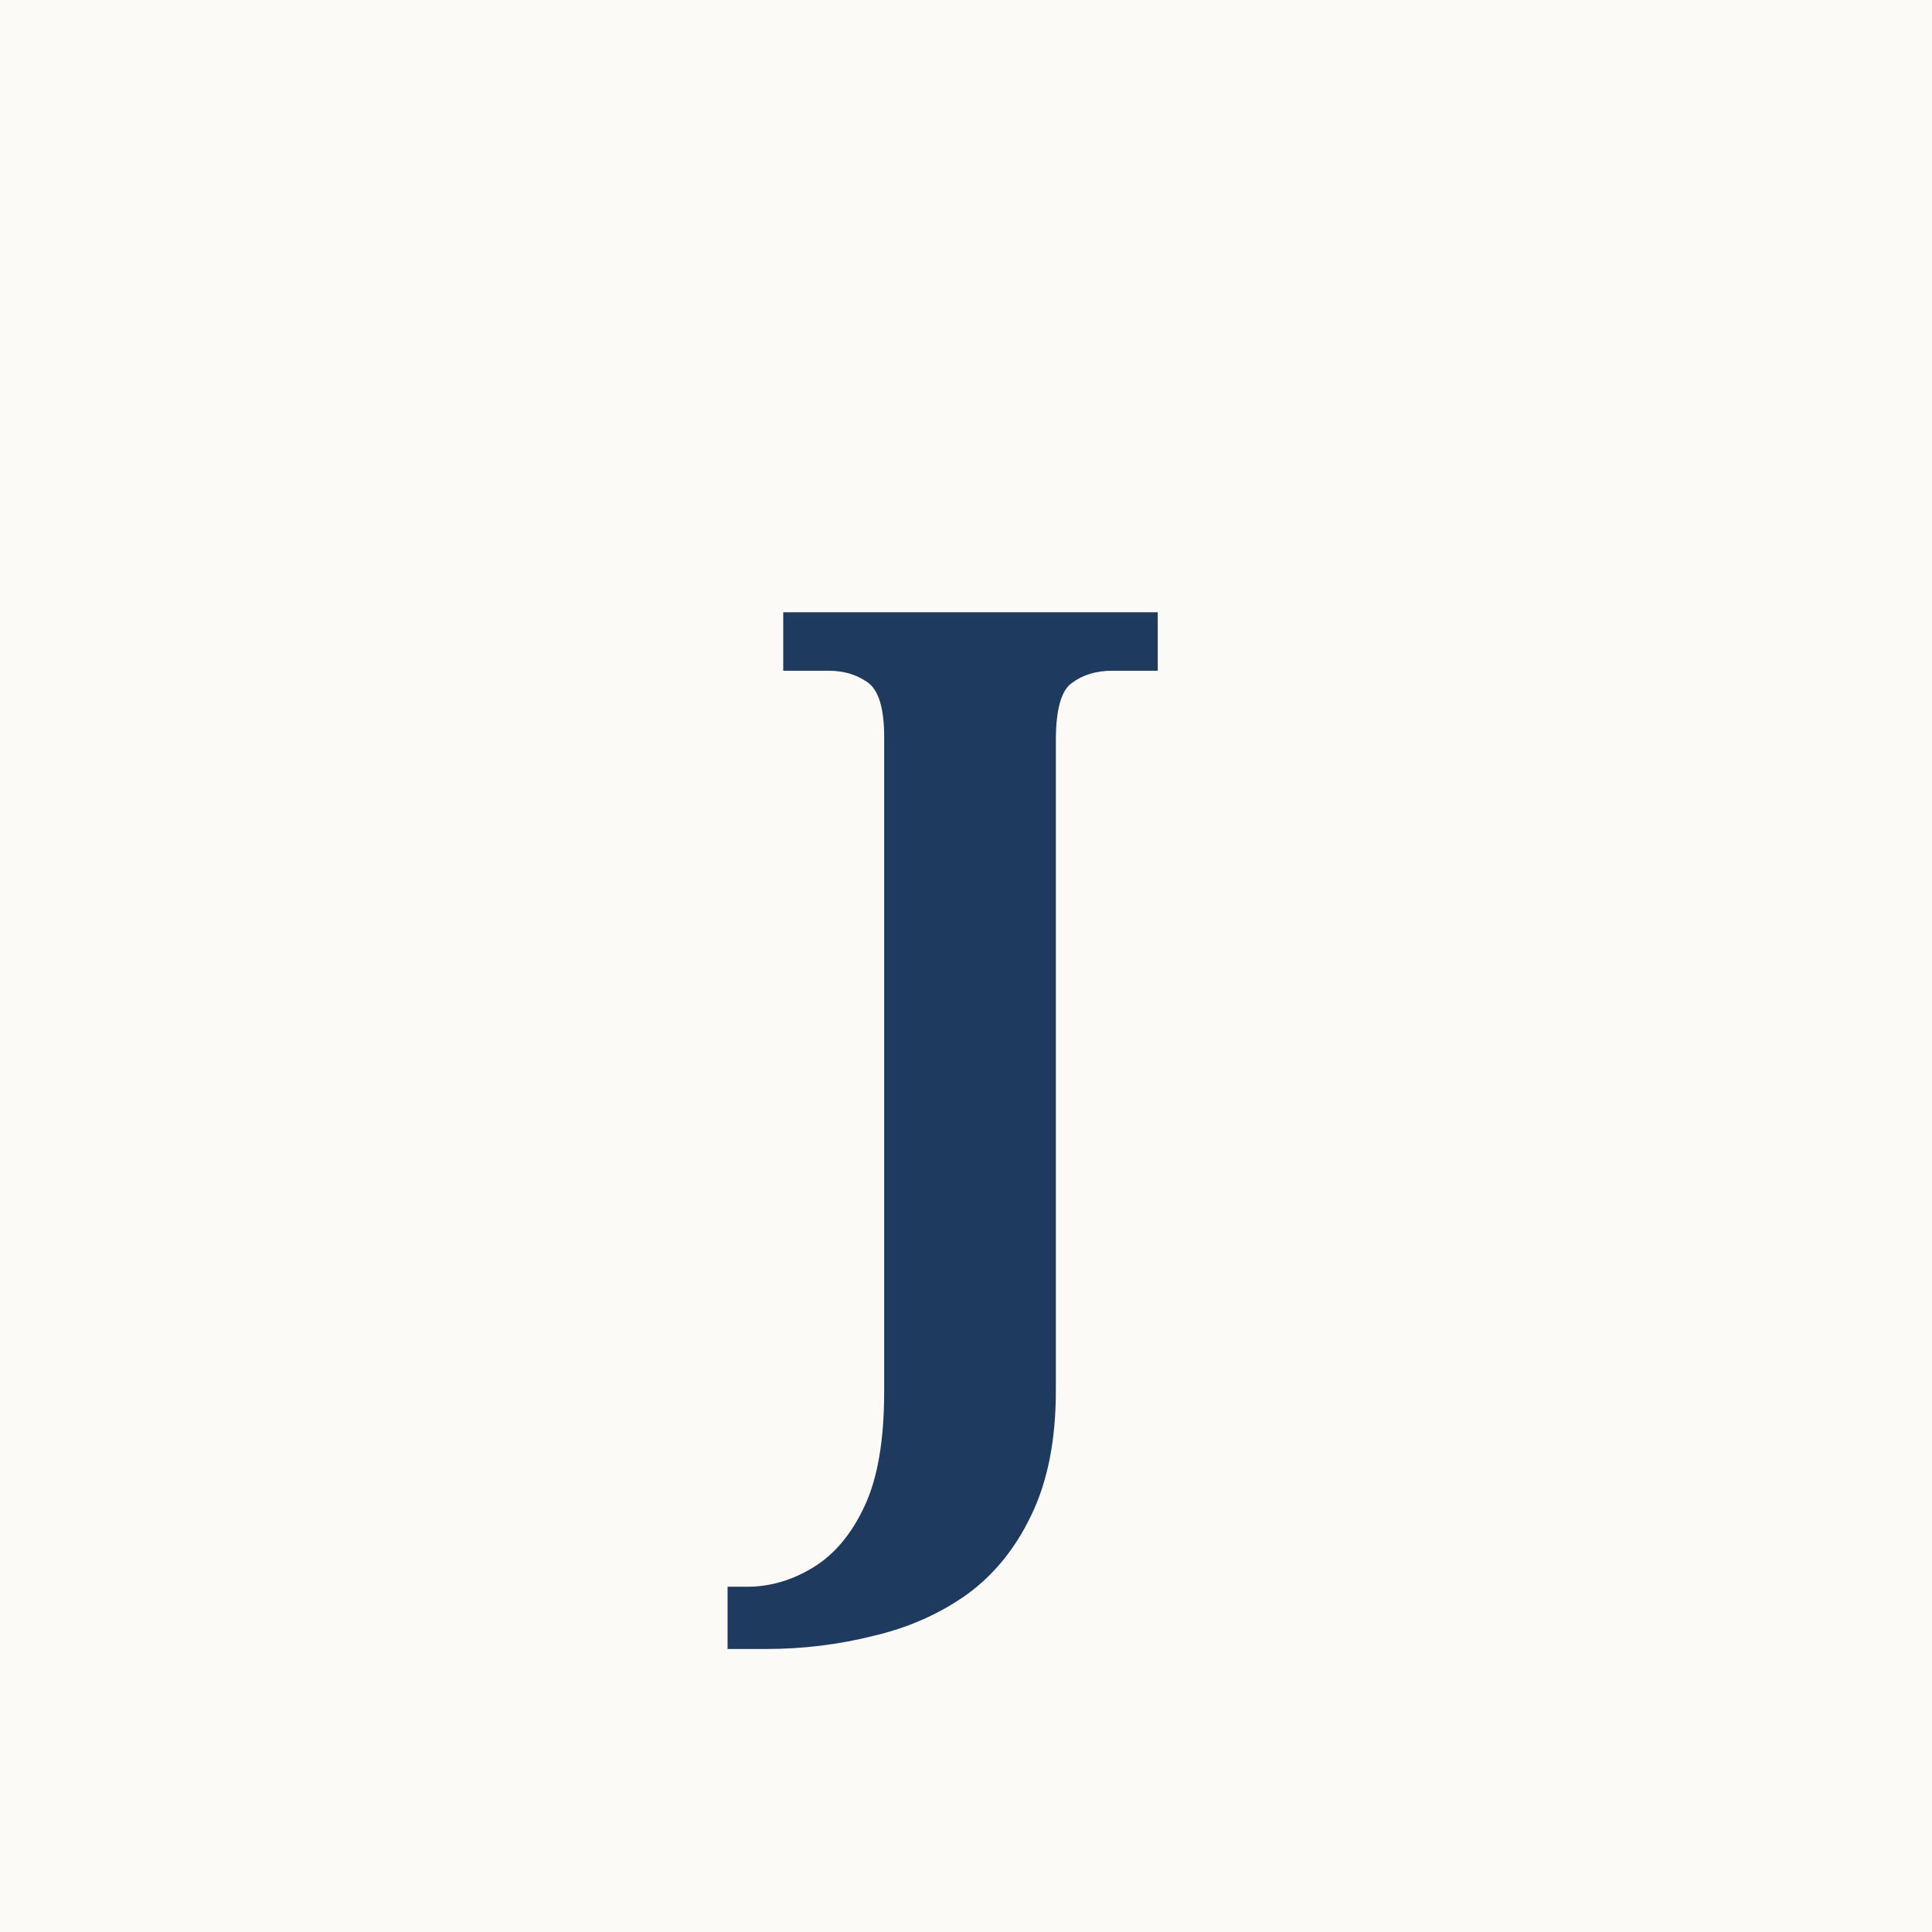
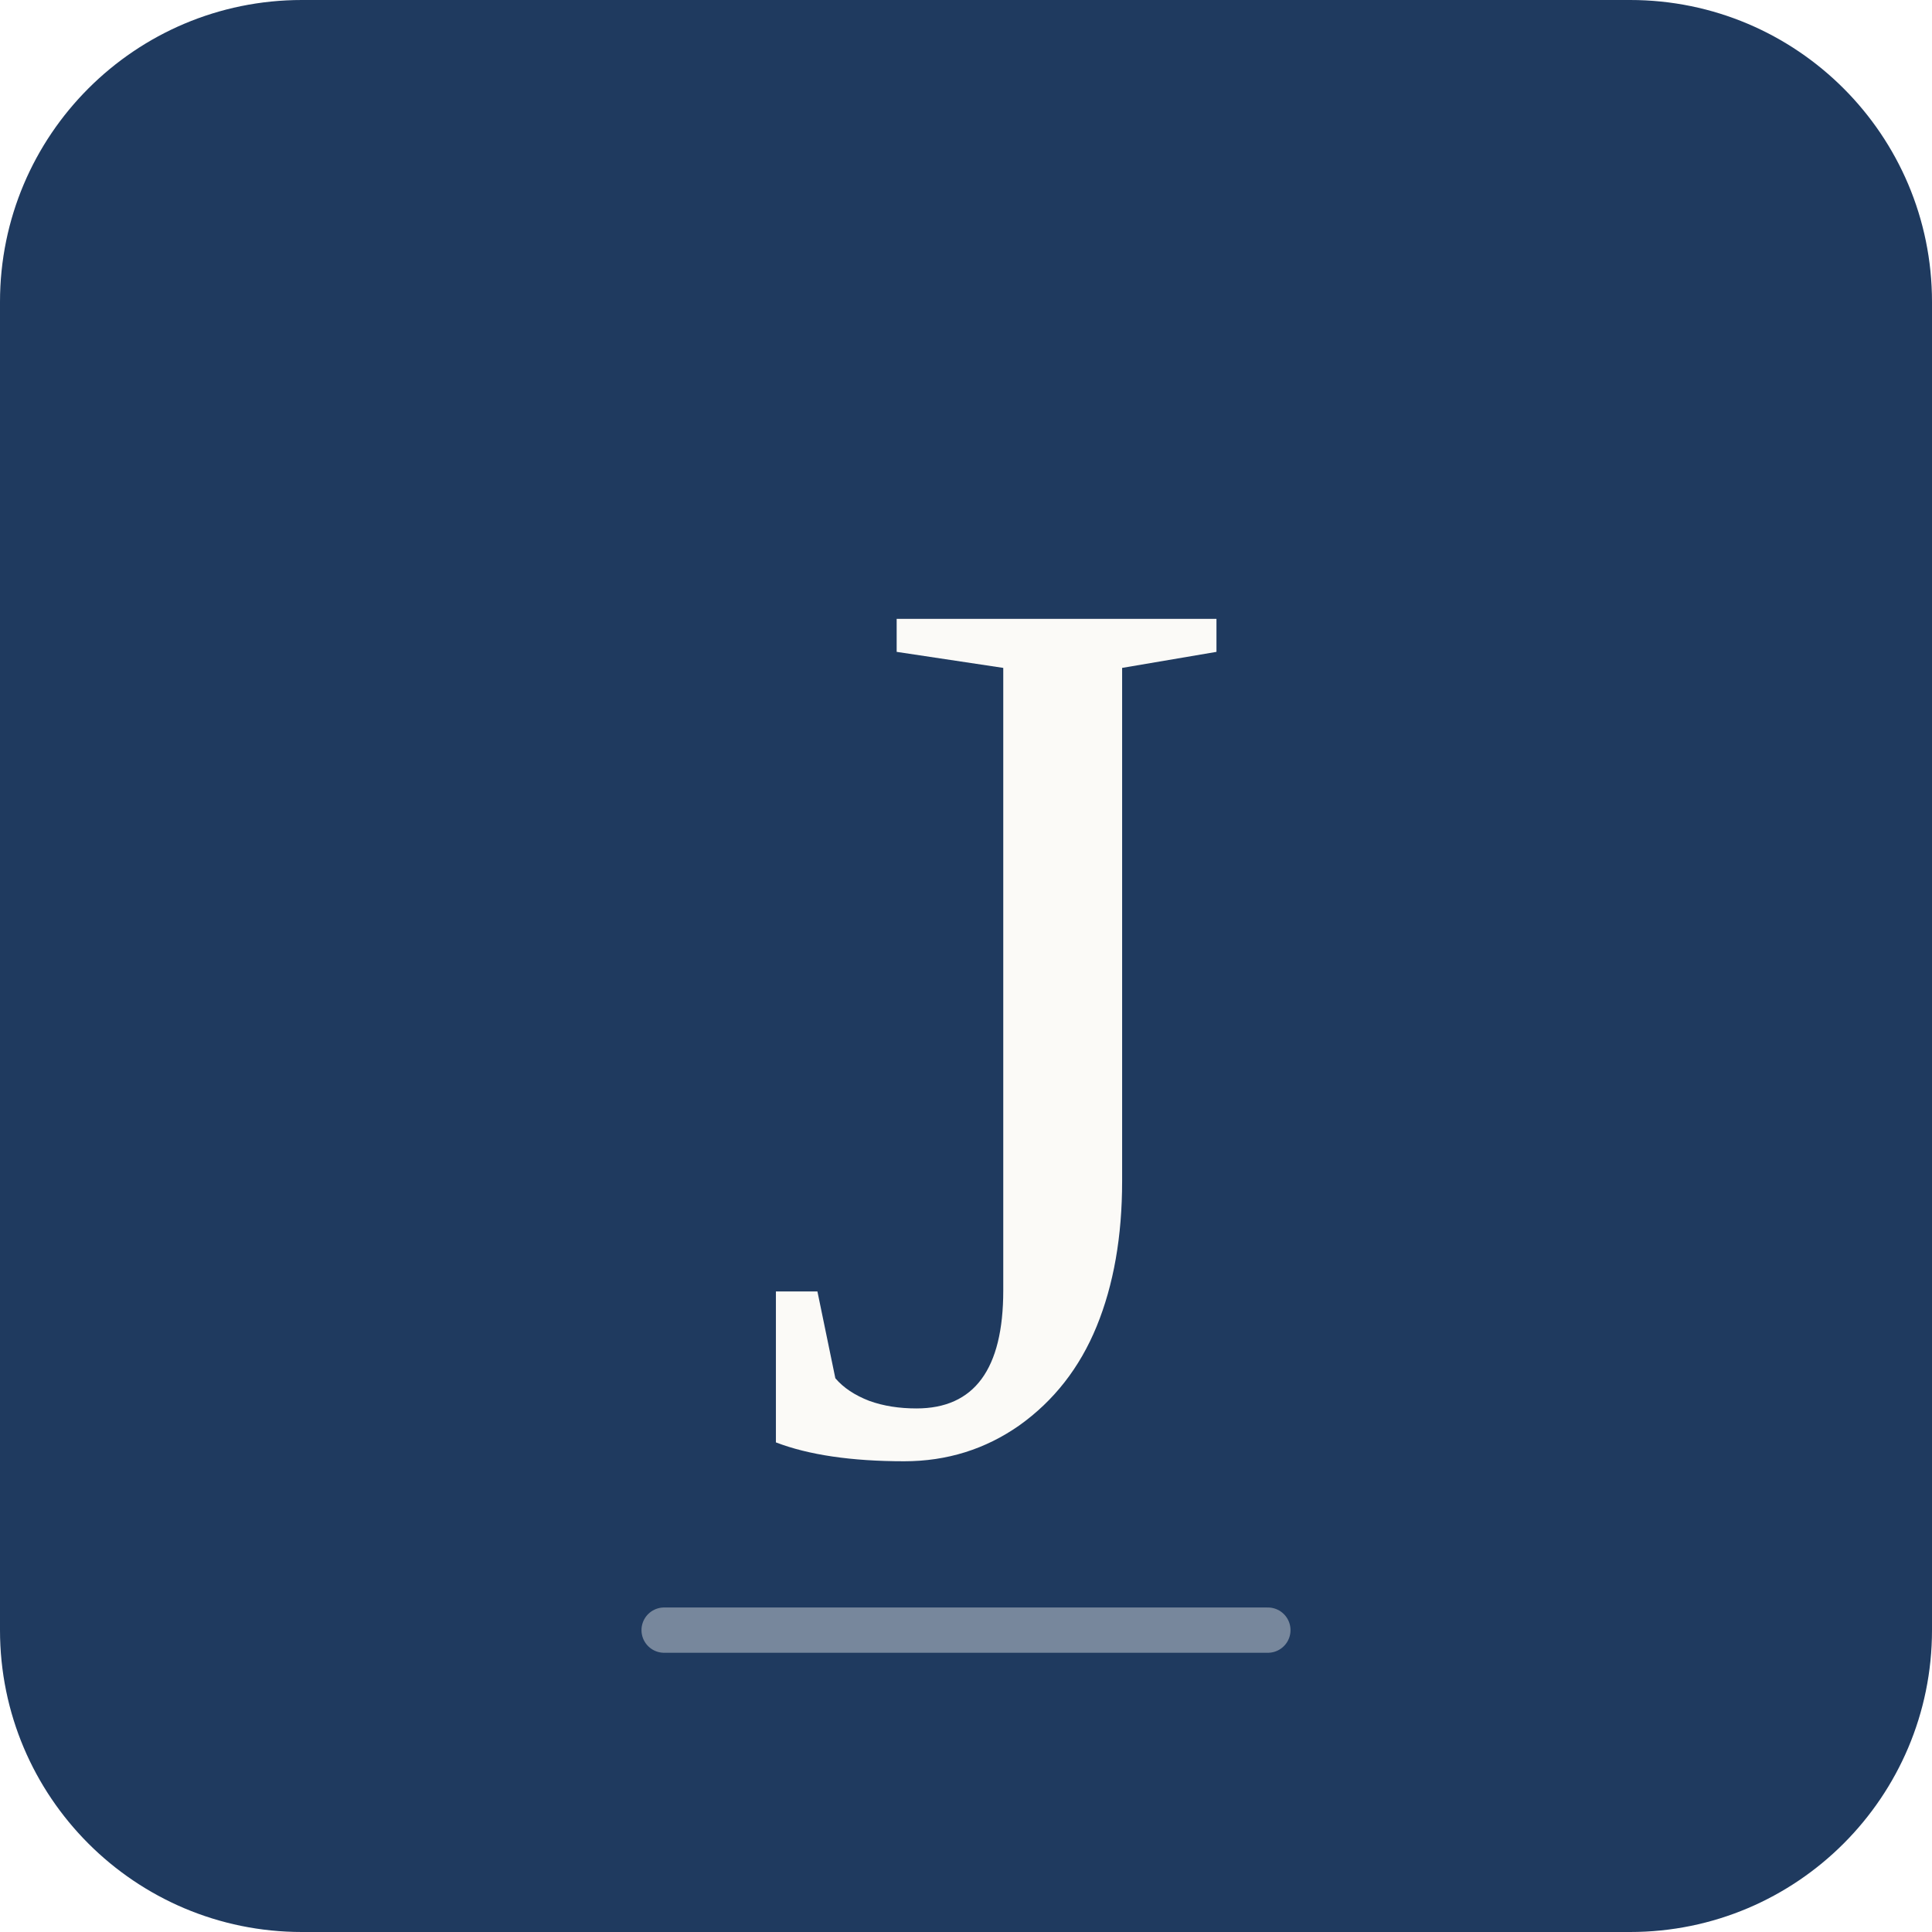
- <svg xmlns="http://www.w3.org/2000/svg" viewBox="0 0 32 32" fill="none">
-   <rect width="32" height="32" fill="#FBFAF7" />
-   <text x="16" y="23" text-anchor="middle" font-family="Georgia, serif" font-size="18" font-weight="600" fill="#1F3A5F">J</text>
+ <svg xmlns="http://www.w3.org/2000/svg" viewBox="0 0 32 32">
+   <rect width="32" height="32" rx="5" fill="#1F3A5F" />
+   <line x1="11" y1="27" x2="21" y2="27" stroke="#FBFAF7" stroke-width="0.75" stroke-linecap="round" opacity="0.4" />
+   <text x="16.5" y="24" text-anchor="middle" font-family="Georgia, 'Times New Roman', serif" font-size="21" font-weight="400" fill="#FBFAF7" letter-spacing="-0.5">J</text>
</svg>
